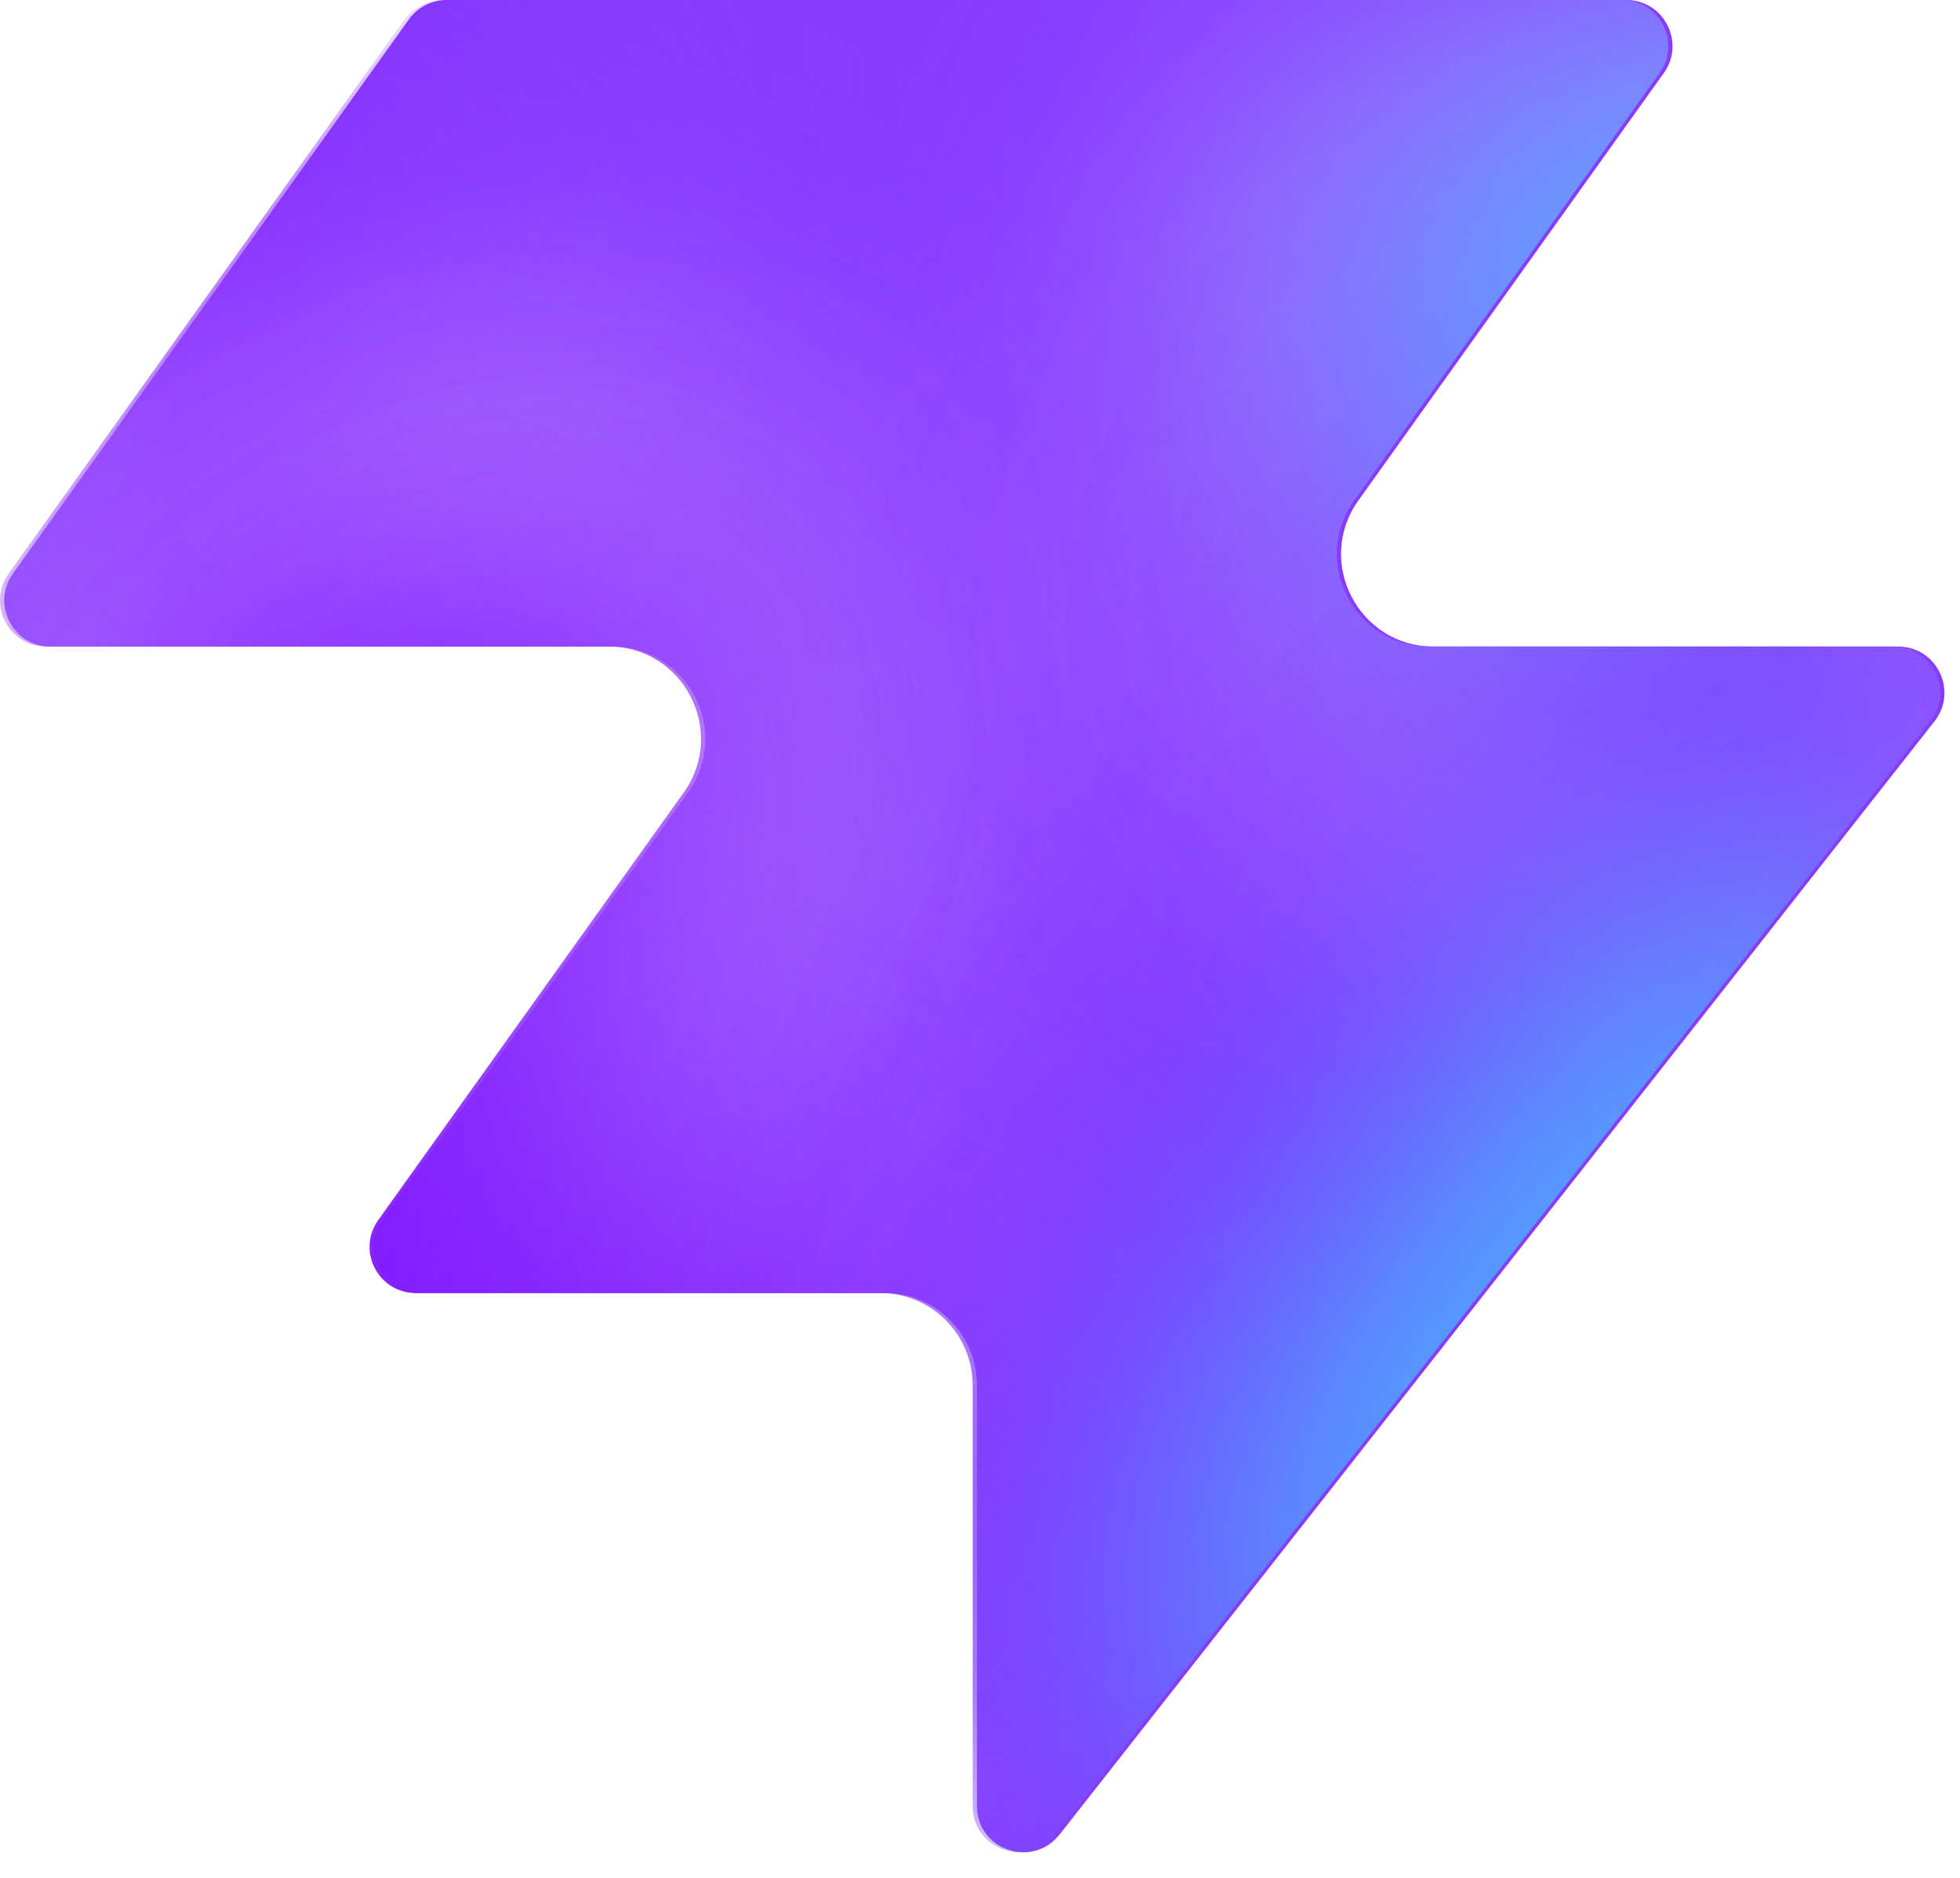
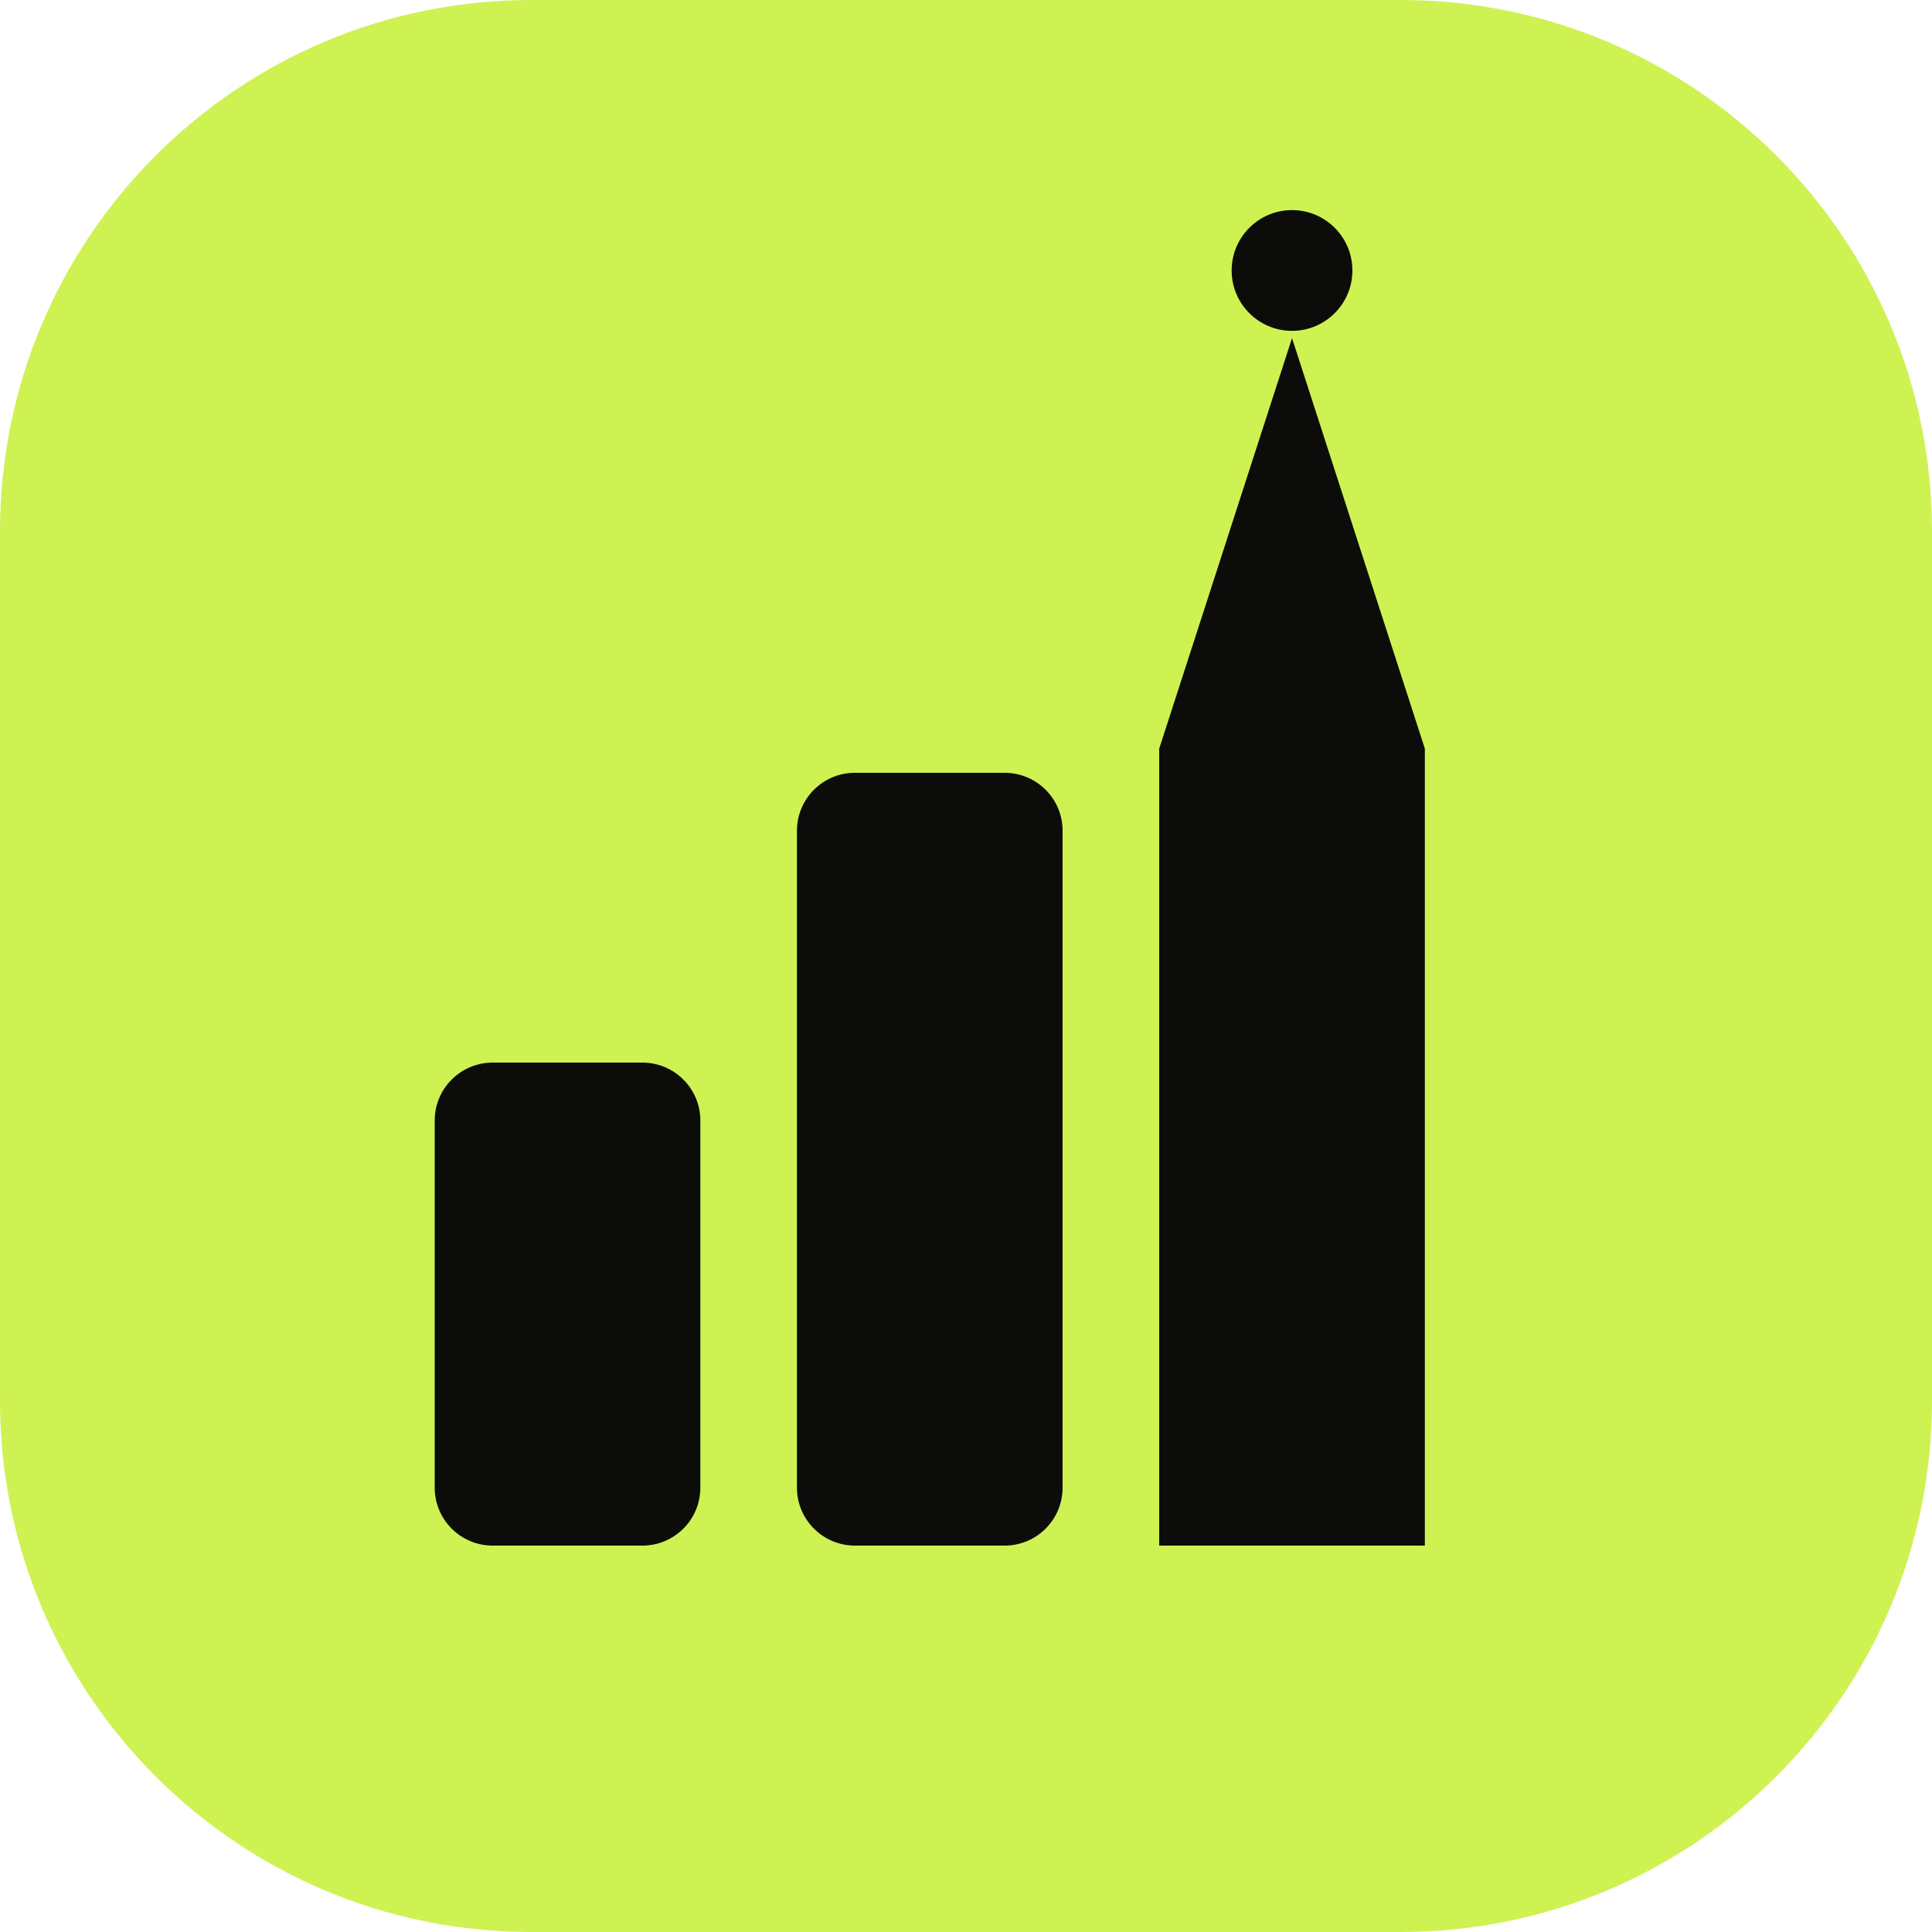
- <svg xmlns="http://www.w3.org/2000/svg" width="48" height="46" fill="none" viewBox="0 0 48 46">
-   <path fill="#863bff" d="M25.946 44.938c-.664.845-2.021.375-2.021-.698V33.937a2.26 2.26 0 0 0-2.262-2.262H10.287c-.92 0-1.456-1.04-.92-1.788l7.48-10.471c1.07-1.497 0-3.578-1.842-3.578H1.237c-.92 0-1.456-1.04-.92-1.788L10.013.474c.214-.297.556-.474.92-.474h28.894c.92 0 1.456 1.04.92 1.788l-7.48 10.471c-1.07 1.498 0 3.579 1.842 3.579h11.377c.943 0 1.473 1.088.89 1.83L25.947 44.94z" style="fill:#863bff;fill:color(display-p3 .525 .23 1);fill-opacity:1" />
-   <mask id="a" width="48" height="46" x="0" y="0" maskUnits="userSpaceOnUse" style="mask-type:alpha">
-     <path fill="#000" d="M25.842 44.938c-.664.844-2.021.375-2.021-.698V33.937a2.26 2.26 0 0 0-2.262-2.262H10.183c-.92 0-1.456-1.04-.92-1.788l7.48-10.471c1.07-1.498 0-3.579-1.842-3.579H1.133c-.92 0-1.456-1.04-.92-1.787L9.91.473c.214-.297.556-.474.92-.474h28.894c.92 0 1.456 1.04.92 1.788l-7.48 10.471c-1.07 1.498 0 3.578 1.842 3.578h11.377c.943 0 1.473 1.088.89 1.832L25.843 44.94z" style="fill:#000;fill-opacity:1" />
-   </mask>
-   <g mask="url(#a)">
-     <g filter="url(#b)">
-       <ellipse cx="5.508" cy="14.704" fill="#ede6ff" rx="5.508" ry="14.704" style="fill:#ede6ff;fill:color(display-p3 .927 .903 1);fill-opacity:1" transform="matrix(.00324 1 1 -.00324 -4.47 31.516)" />
-     </g>
-     <g filter="url(#c)">
-       <ellipse cx="10.399" cy="29.851" fill="#ede6ff" rx="10.399" ry="29.851" style="fill:#ede6ff;fill:color(display-p3 .927 .903 1);fill-opacity:1" transform="matrix(.00324 1 1 -.00324 -39.328 7.883)" />
-     </g>
-     <g filter="url(#d)">
-       <ellipse cx="5.508" cy="30.487" fill="#7e14ff" rx="5.508" ry="30.487" style="fill:#7e14ff;fill:color(display-p3 .492 .077 1);fill-opacity:1" transform="rotate(89.814 -25.913 -14.639)scale(1 -1)" />
-     </g>
-     <g filter="url(#e)">
-       <ellipse cx="5.508" cy="30.599" fill="#7e14ff" rx="5.508" ry="30.599" style="fill:#7e14ff;fill:color(display-p3 .492 .077 1);fill-opacity:1" transform="rotate(89.814 -32.644 -3.334)scale(1 -1)" />
-     </g>
-     <g filter="url(#f)">
-       <ellipse cx="5.508" cy="30.599" fill="#7e14ff" rx="5.508" ry="30.599" style="fill:#7e14ff;fill:color(display-p3 .492 .077 1);fill-opacity:1" transform="matrix(.00324 1 1 -.00324 -34.34 30.47)" />
-     </g>
-     <g filter="url(#g)">
-       <ellipse cx="14.072" cy="22.078" fill="#ede6ff" rx="14.072" ry="22.078" style="fill:#ede6ff;fill:color(display-p3 .927 .903 1);fill-opacity:1" transform="rotate(93.35 24.506 48.493)scale(-1 1)" />
-     </g>
-     <g filter="url(#h)">
-       <ellipse cx="3.47" cy="21.501" fill="#7e14ff" rx="3.47" ry="21.501" style="fill:#7e14ff;fill:color(display-p3 .492 .077 1);fill-opacity:1" transform="rotate(89.009 28.708 47.59)scale(-1 1)" />
-     </g>
-     <g filter="url(#i)">
-       <ellipse cx="3.47" cy="21.501" fill="#7e14ff" rx="3.47" ry="21.501" style="fill:#7e14ff;fill:color(display-p3 .492 .077 1);fill-opacity:1" transform="rotate(89.009 28.708 47.59)scale(-1 1)" />
-     </g>
-     <g filter="url(#j)">
-       <ellipse cx=".387" cy="8.972" fill="#7e14ff" rx="4.407" ry="29.108" style="fill:#7e14ff;fill:color(display-p3 .492 .077 1);fill-opacity:1" transform="rotate(39.51 .387 8.972)" />
-     </g>
-     <g filter="url(#k)">
-       <ellipse cx="47.523" cy="-6.092" fill="#7e14ff" rx="4.407" ry="29.108" style="fill:#7e14ff;fill:color(display-p3 .492 .077 1);fill-opacity:1" transform="rotate(37.892 47.523 -6.092)" />
-     </g>
-     <g filter="url(#l)">
-       <ellipse cx="41.412" cy="6.333" fill="#47bfff" rx="5.971" ry="9.665" style="fill:#47bfff;fill:color(display-p3 .28 .748 1);fill-opacity:1" transform="rotate(37.892 41.412 6.333)" />
-     </g>
-     <g filter="url(#m)">
-       <ellipse cx="-1.879" cy="38.332" fill="#7e14ff" rx="4.407" ry="29.108" style="fill:#7e14ff;fill:color(display-p3 .492 .077 1);fill-opacity:1" transform="rotate(37.892 -1.88 38.332)" />
-     </g>
-     <g filter="url(#n)">
-       <ellipse cx="-1.879" cy="38.332" fill="#7e14ff" rx="4.407" ry="29.108" style="fill:#7e14ff;fill:color(display-p3 .492 .077 1);fill-opacity:1" transform="rotate(37.892 -1.88 38.332)" />
-     </g>
-     <g filter="url(#o)">
-       <ellipse cx="35.651" cy="29.907" fill="#7e14ff" rx="4.407" ry="29.108" style="fill:#7e14ff;fill:color(display-p3 .492 .077 1);fill-opacity:1" transform="rotate(37.892 35.651 29.907)" />
-     </g>
-     <g filter="url(#p)">
-       <ellipse cx="38.418" cy="32.4" fill="#47bfff" rx="5.971" ry="15.297" style="fill:#47bfff;fill:color(display-p3 .28 .748 1);fill-opacity:1" transform="rotate(37.892 38.418 32.4)" />
-     </g>
+ <svg xmlns="http://www.w3.org/2000/svg" viewBox="0 0 40 40">
+   <rect width="40" height="40" rx="11" fill="#CEF252" />
+   <g fill="#0C0D0B">
+     <rect x="9" y="22" width="5.5" height="10" rx="1.2" />
+     <rect x="16.5" y="16" width="5.5" height="16" rx="1.2" />
+     <path d="M24 32V15.5L26.75 7l2.75 8.5V32z" />
  </g>
-   <defs>
-     <filter id="b" width="60.045" height="41.654" x="-19.77" y="16.149" color-interpolation-filters="sRGB" filterUnits="userSpaceOnUse">
-       <feFlood flood-opacity="0" result="BackgroundImageFix" />
-       <feBlend in="SourceGraphic" in2="BackgroundImageFix" result="shape" />
-       <feGaussianBlur result="effect1_foregroundBlur_2002_17158" stdDeviation="7.659" />
-     </filter>
-     <filter id="c" width="90.34" height="51.437" x="-54.613" y="-7.533" color-interpolation-filters="sRGB" filterUnits="userSpaceOnUse">
-       <feFlood flood-opacity="0" result="BackgroundImageFix" />
-       <feBlend in="SourceGraphic" in2="BackgroundImageFix" result="shape" />
-       <feGaussianBlur result="effect1_foregroundBlur_2002_17158" stdDeviation="7.659" />
-     </filter>
-     <filter id="d" width="79.355" height="29.4" x="-49.64" y="2.03" color-interpolation-filters="sRGB" filterUnits="userSpaceOnUse">
-       <feFlood flood-opacity="0" result="BackgroundImageFix" />
-       <feBlend in="SourceGraphic" in2="BackgroundImageFix" result="shape" />
-       <feGaussianBlur result="effect1_foregroundBlur_2002_17158" stdDeviation="4.596" />
-     </filter>
-     <filter id="e" width="79.579" height="29.4" x="-45.045" y="20.029" color-interpolation-filters="sRGB" filterUnits="userSpaceOnUse">
-       <feFlood flood-opacity="0" result="BackgroundImageFix" />
-       <feBlend in="SourceGraphic" in2="BackgroundImageFix" result="shape" />
-       <feGaussianBlur result="effect1_foregroundBlur_2002_17158" stdDeviation="4.596" />
-     </filter>
-     <filter id="f" width="79.579" height="29.4" x="-43.513" y="21.178" color-interpolation-filters="sRGB" filterUnits="userSpaceOnUse">
-       <feFlood flood-opacity="0" result="BackgroundImageFix" />
-       <feBlend in="SourceGraphic" in2="BackgroundImageFix" result="shape" />
-       <feGaussianBlur result="effect1_foregroundBlur_2002_17158" stdDeviation="4.596" />
-     </filter>
-     <filter id="g" width="74.749" height="58.852" x="15.756" y="-17.901" color-interpolation-filters="sRGB" filterUnits="userSpaceOnUse">
-       <feFlood flood-opacity="0" result="BackgroundImageFix" />
-       <feBlend in="SourceGraphic" in2="BackgroundImageFix" result="shape" />
-       <feGaussianBlur result="effect1_foregroundBlur_2002_17158" stdDeviation="7.659" />
-     </filter>
-     <filter id="h" width="61.377" height="25.362" x="23.548" y="2.284" color-interpolation-filters="sRGB" filterUnits="userSpaceOnUse">
-       <feFlood flood-opacity="0" result="BackgroundImageFix" />
-       <feBlend in="SourceGraphic" in2="BackgroundImageFix" result="shape" />
-       <feGaussianBlur result="effect1_foregroundBlur_2002_17158" stdDeviation="4.596" />
-     </filter>
-     <filter id="i" width="61.377" height="25.362" x="23.548" y="2.284" color-interpolation-filters="sRGB" filterUnits="userSpaceOnUse">
-       <feFlood flood-opacity="0" result="BackgroundImageFix" />
-       <feBlend in="SourceGraphic" in2="BackgroundImageFix" result="shape" />
-       <feGaussianBlur result="effect1_foregroundBlur_2002_17158" stdDeviation="4.596" />
-     </filter>
-     <filter id="j" width="56.045" height="63.649" x="-27.636" y="-22.853" color-interpolation-filters="sRGB" filterUnits="userSpaceOnUse">
-       <feFlood flood-opacity="0" result="BackgroundImageFix" />
-       <feBlend in="SourceGraphic" in2="BackgroundImageFix" result="shape" />
-       <feGaussianBlur result="effect1_foregroundBlur_2002_17158" stdDeviation="4.596" />
-     </filter>
-     <filter id="k" width="54.814" height="64.646" x="20.116" y="-38.415" color-interpolation-filters="sRGB" filterUnits="userSpaceOnUse">
-       <feFlood flood-opacity="0" result="BackgroundImageFix" />
-       <feBlend in="SourceGraphic" in2="BackgroundImageFix" result="shape" />
-       <feGaussianBlur result="effect1_foregroundBlur_2002_17158" stdDeviation="4.596" />
-     </filter>
-     <filter id="l" width="33.541" height="35.313" x="24.641" y="-11.323" color-interpolation-filters="sRGB" filterUnits="userSpaceOnUse">
-       <feFlood flood-opacity="0" result="BackgroundImageFix" />
-       <feBlend in="SourceGraphic" in2="BackgroundImageFix" result="shape" />
-       <feGaussianBlur result="effect1_foregroundBlur_2002_17158" stdDeviation="4.596" />
-     </filter>
-     <filter id="m" width="54.814" height="64.646" x="-29.286" y="6.009" color-interpolation-filters="sRGB" filterUnits="userSpaceOnUse">
-       <feFlood flood-opacity="0" result="BackgroundImageFix" />
-       <feBlend in="SourceGraphic" in2="BackgroundImageFix" result="shape" />
-       <feGaussianBlur result="effect1_foregroundBlur_2002_17158" stdDeviation="4.596" />
-     </filter>
-     <filter id="n" width="54.814" height="64.646" x="-29.286" y="6.009" color-interpolation-filters="sRGB" filterUnits="userSpaceOnUse">
-       <feFlood flood-opacity="0" result="BackgroundImageFix" />
-       <feBlend in="SourceGraphic" in2="BackgroundImageFix" result="shape" />
-       <feGaussianBlur result="effect1_foregroundBlur_2002_17158" stdDeviation="4.596" />
-     </filter>
-     <filter id="o" width="54.814" height="64.646" x="8.244" y="-2.416" color-interpolation-filters="sRGB" filterUnits="userSpaceOnUse">
-       <feFlood flood-opacity="0" result="BackgroundImageFix" />
-       <feBlend in="SourceGraphic" in2="BackgroundImageFix" result="shape" />
-       <feGaussianBlur result="effect1_foregroundBlur_2002_17158" stdDeviation="4.596" />
-     </filter>
-     <filter id="p" width="39.409" height="43.623" x="18.713" y="10.588" color-interpolation-filters="sRGB" filterUnits="userSpaceOnUse">
-       <feFlood flood-opacity="0" result="BackgroundImageFix" />
-       <feBlend in="SourceGraphic" in2="BackgroundImageFix" result="shape" />
-       <feGaussianBlur result="effect1_foregroundBlur_2002_17158" stdDeviation="4.596" />
-     </filter>
-   </defs>
+   <circle cx="26.75" cy="5.6" r="1.25" fill="#0C0D0B" />
</svg>
